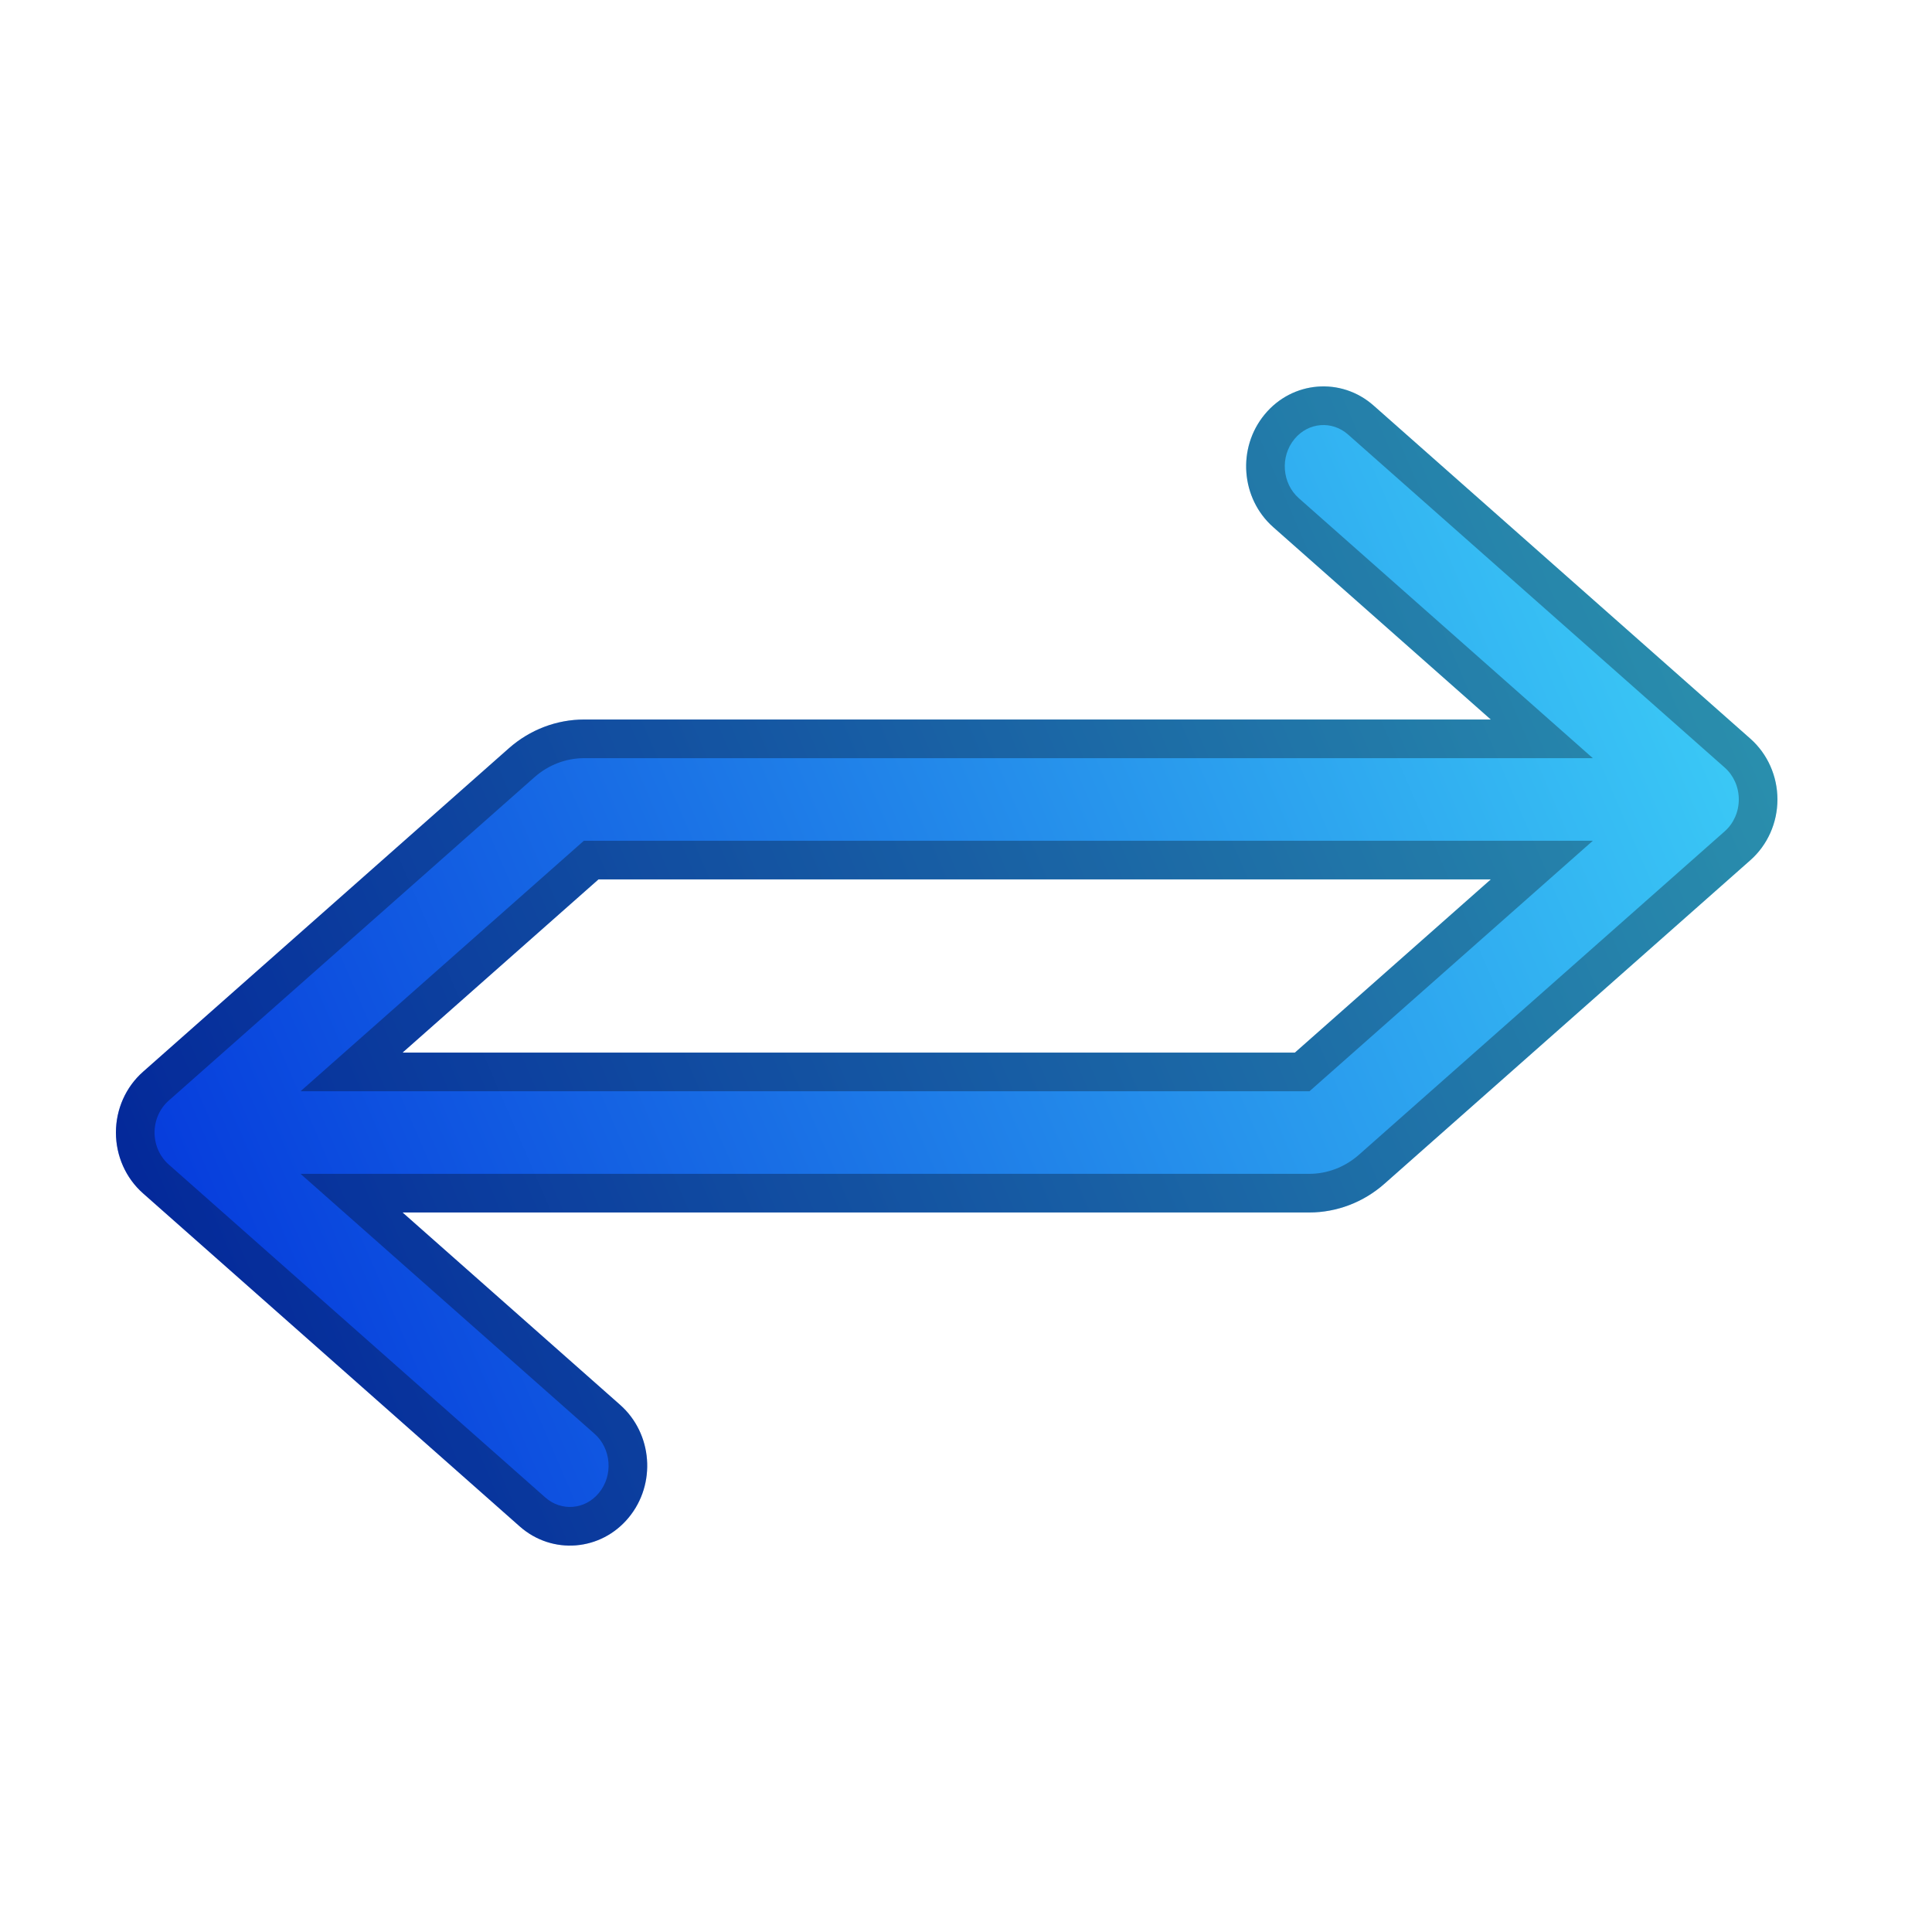
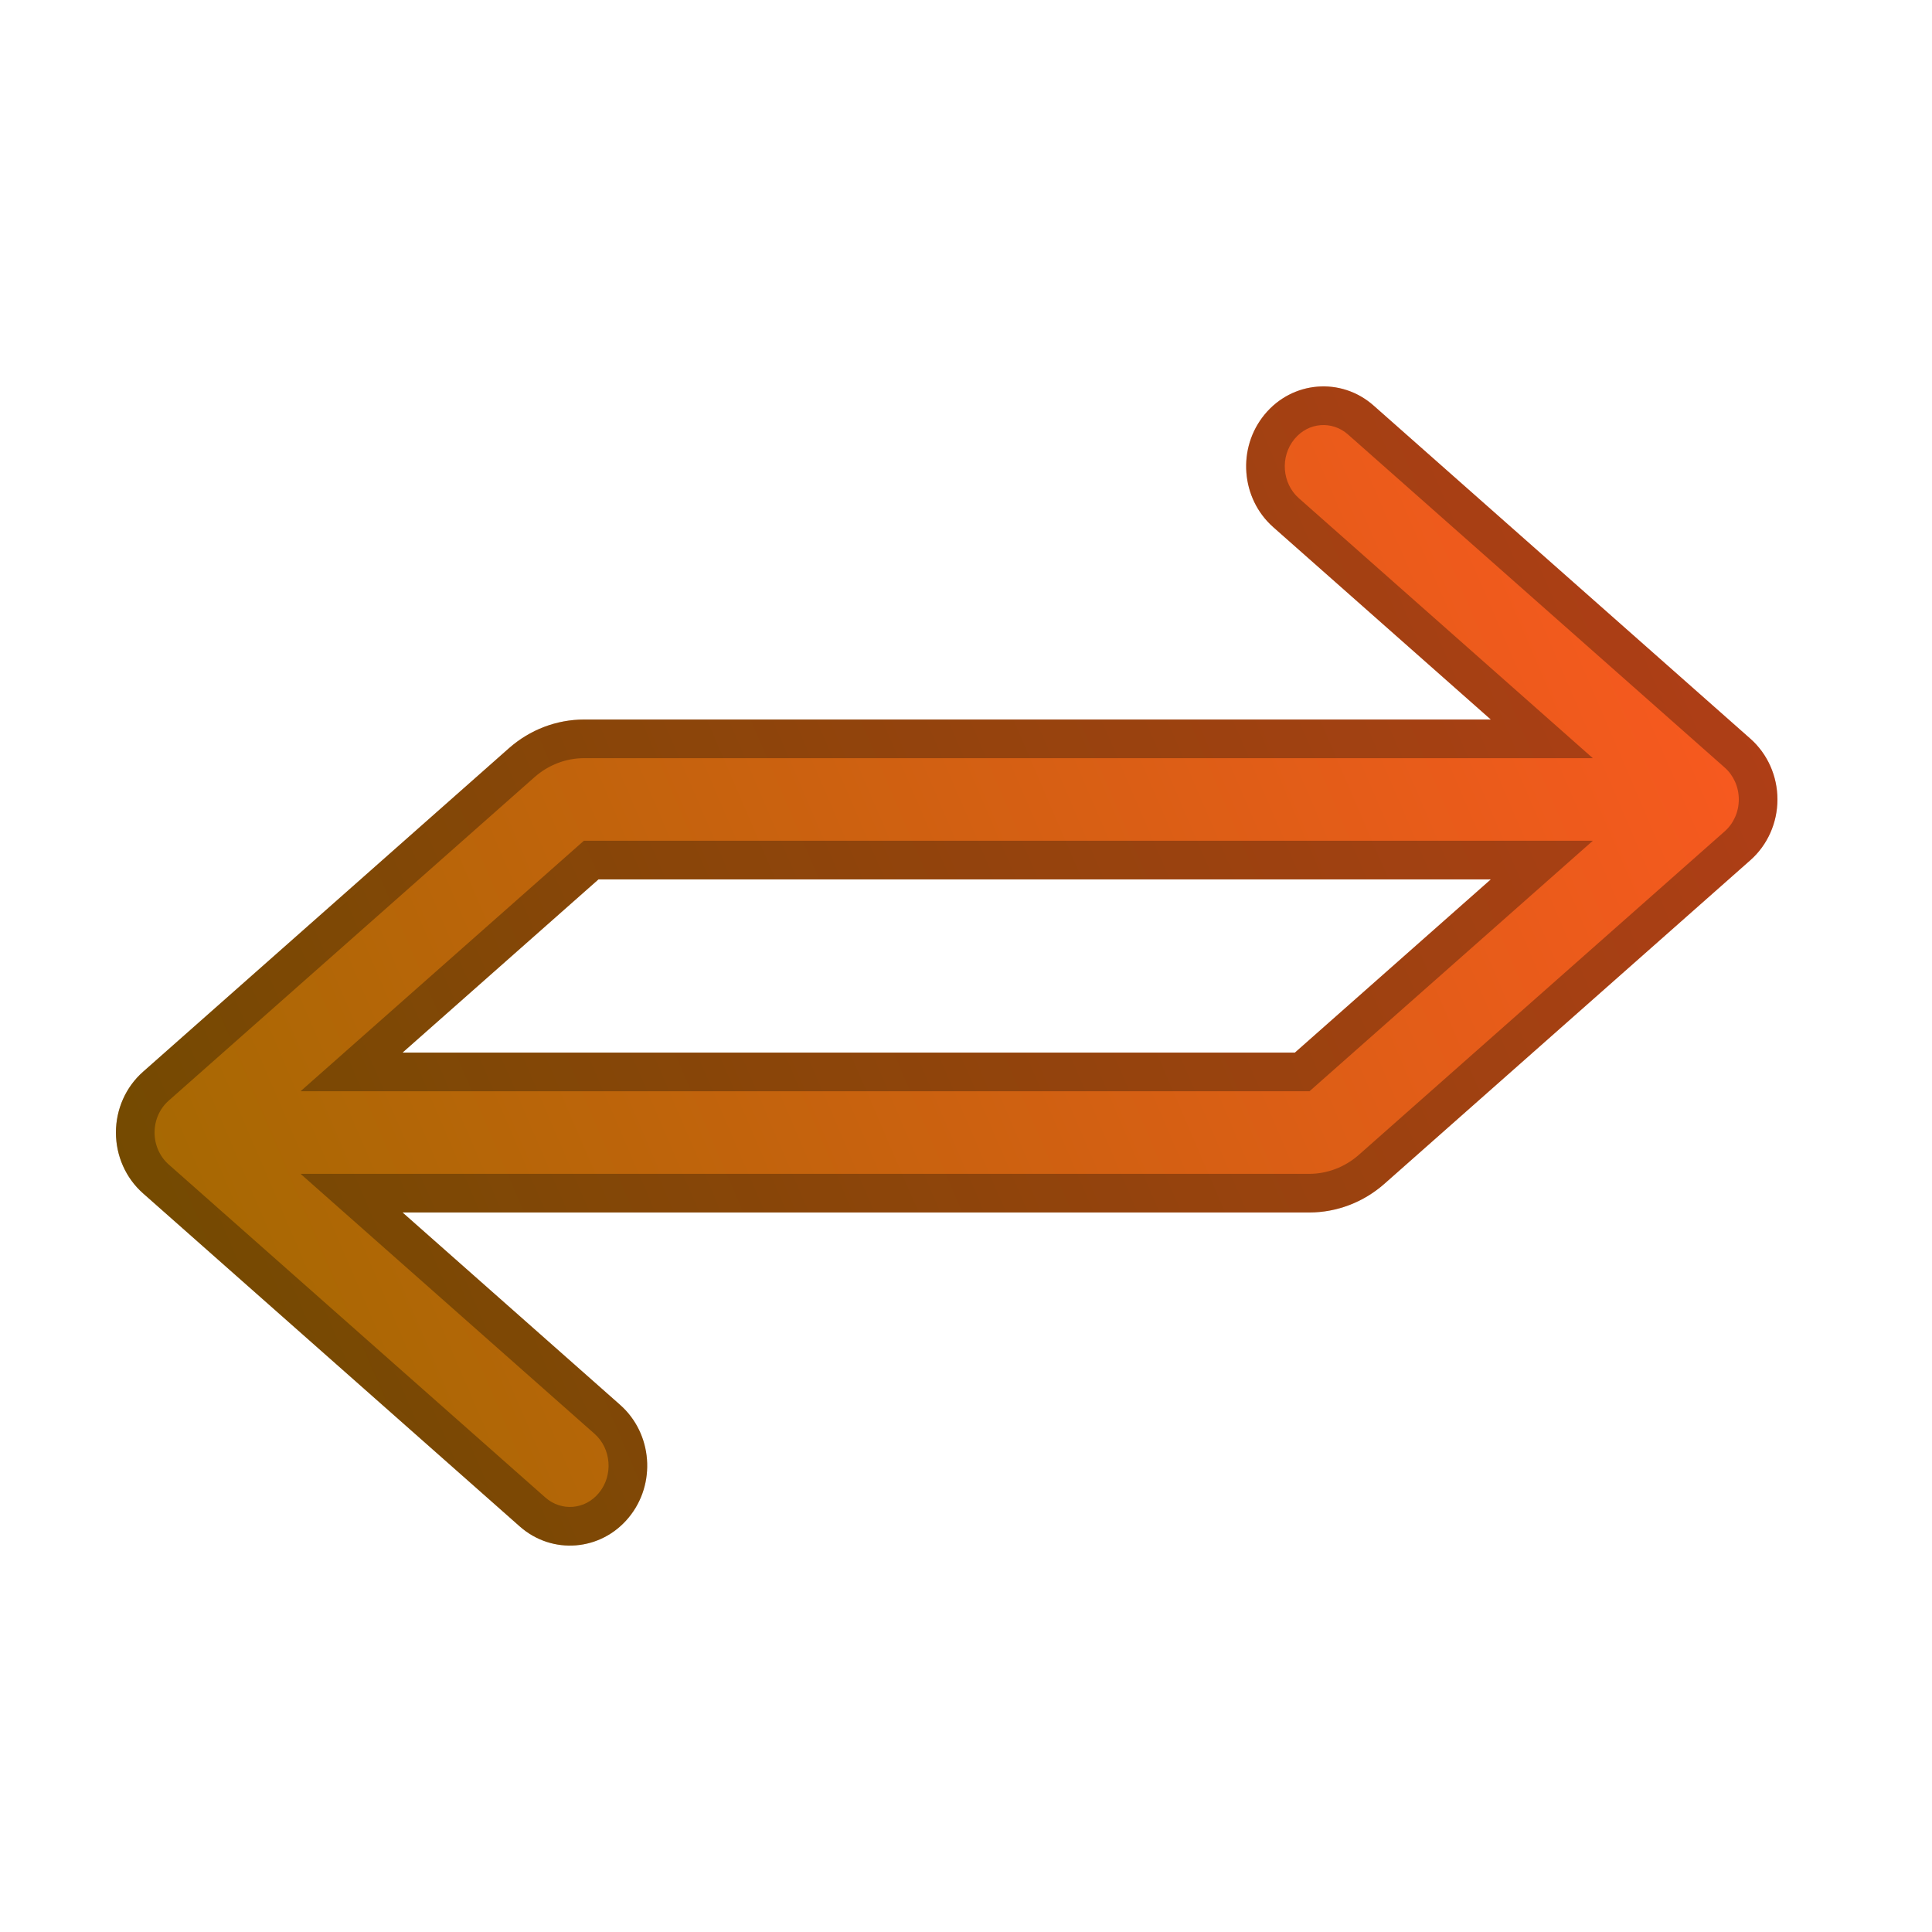
- <svg xmlns="http://www.w3.org/2000/svg" viewBox="0 0 50 50" fill="none">
+ <svg xmlns="http://www.w3.org/2000/svg" width="50" height="50" viewBox="0 0 50 50" fill="none">
  <path fill-rule="evenodd" clip-rule="evenodd" d="M32.73 10.725C33.447 9.856 34.71 9.754 35.549 10.496L45.299 19.117C45.744 19.51 46 20.085 46 20.69C46 21.295 45.744 21.869 45.299 22.262L35.83 30.635C35.287 31.115 34.596 31.379 33.881 31.379H10.418L16.049 36.358C16.889 37.101 16.988 38.407 16.27 39.275C15.553 40.144 14.29 40.246 13.451 39.504L3.702 30.884L3.701 30.883C3.256 30.49 3 29.915 3 29.31C3 28.705 3.256 28.131 3.701 27.738L13.17 19.365C13.713 18.885 14.404 18.621 15.119 18.621H38.582L32.951 13.642C32.111 12.899 32.012 11.593 32.73 10.725ZM38.582 22.759H15.488L10.418 27.241H33.512L38.582 22.759Z" fill="url(#paint0_linear_22_175)" />
  <path fill-rule="evenodd" clip-rule="evenodd" d="M7.778 30.379H33.881C34.348 30.379 34.804 30.207 35.168 29.886L44.637 21.513C44.862 21.314 45 21.015 45 20.69C45 20.365 44.862 20.065 44.637 19.866L34.887 11.245C34.475 10.881 33.861 10.925 33.501 11.362C33.123 11.818 33.181 12.511 33.613 12.893L41.222 19.621H15.119C14.652 19.621 14.196 19.793 13.832 20.114L4.363 28.487C4.138 28.686 4 28.985 4 29.31C4 29.635 4.138 29.934 4.363 30.134C4.363 30.134 4.363 30.134 4.363 30.134L14.113 38.755C14.525 39.119 15.139 39.075 15.499 38.638C15.877 38.182 15.819 37.489 15.387 37.107L7.778 30.379ZM15.119 18.621C14.404 18.621 13.713 18.885 13.17 19.365L3.701 27.738C3.256 28.131 3 28.705 3 29.31C3 29.915 3.256 30.49 3.701 30.883L3.702 30.884L13.451 39.504C14.29 40.246 15.553 40.144 16.27 39.275C16.988 38.407 16.889 37.101 16.049 36.358L10.418 31.379H33.881C34.596 31.379 35.287 31.115 35.83 30.635L45.299 22.262C45.744 21.869 46 21.295 46 20.69C46 20.085 45.744 19.51 45.299 19.117L35.549 10.496C34.71 9.754 33.447 9.856 32.73 10.725C32.012 11.593 32.111 12.899 32.951 13.642L38.582 18.621H15.119ZM15.11 21.759H41.222L33.89 28.241H7.778L15.11 21.759ZM15.488 22.759H38.582L33.512 27.241H10.418L15.488 22.759Z" fill="black" fill-opacity="0.3" />
  <defs>
    <linearGradient id="paint0_linear_22_175" x1="2.5" y1="35.345" x2="47.992" y2="15.8" gradientUnits="userSpaceOnUse">
-       <stop stop-color="#0231DA" />
-       <stop offset="1" stop-color="#40D7F8" />
+       <stop stop-color="#A06A00" />
+       <stop offset="1" stop-color="#FF5722" />
    </linearGradient>
  </defs>
</svg>
